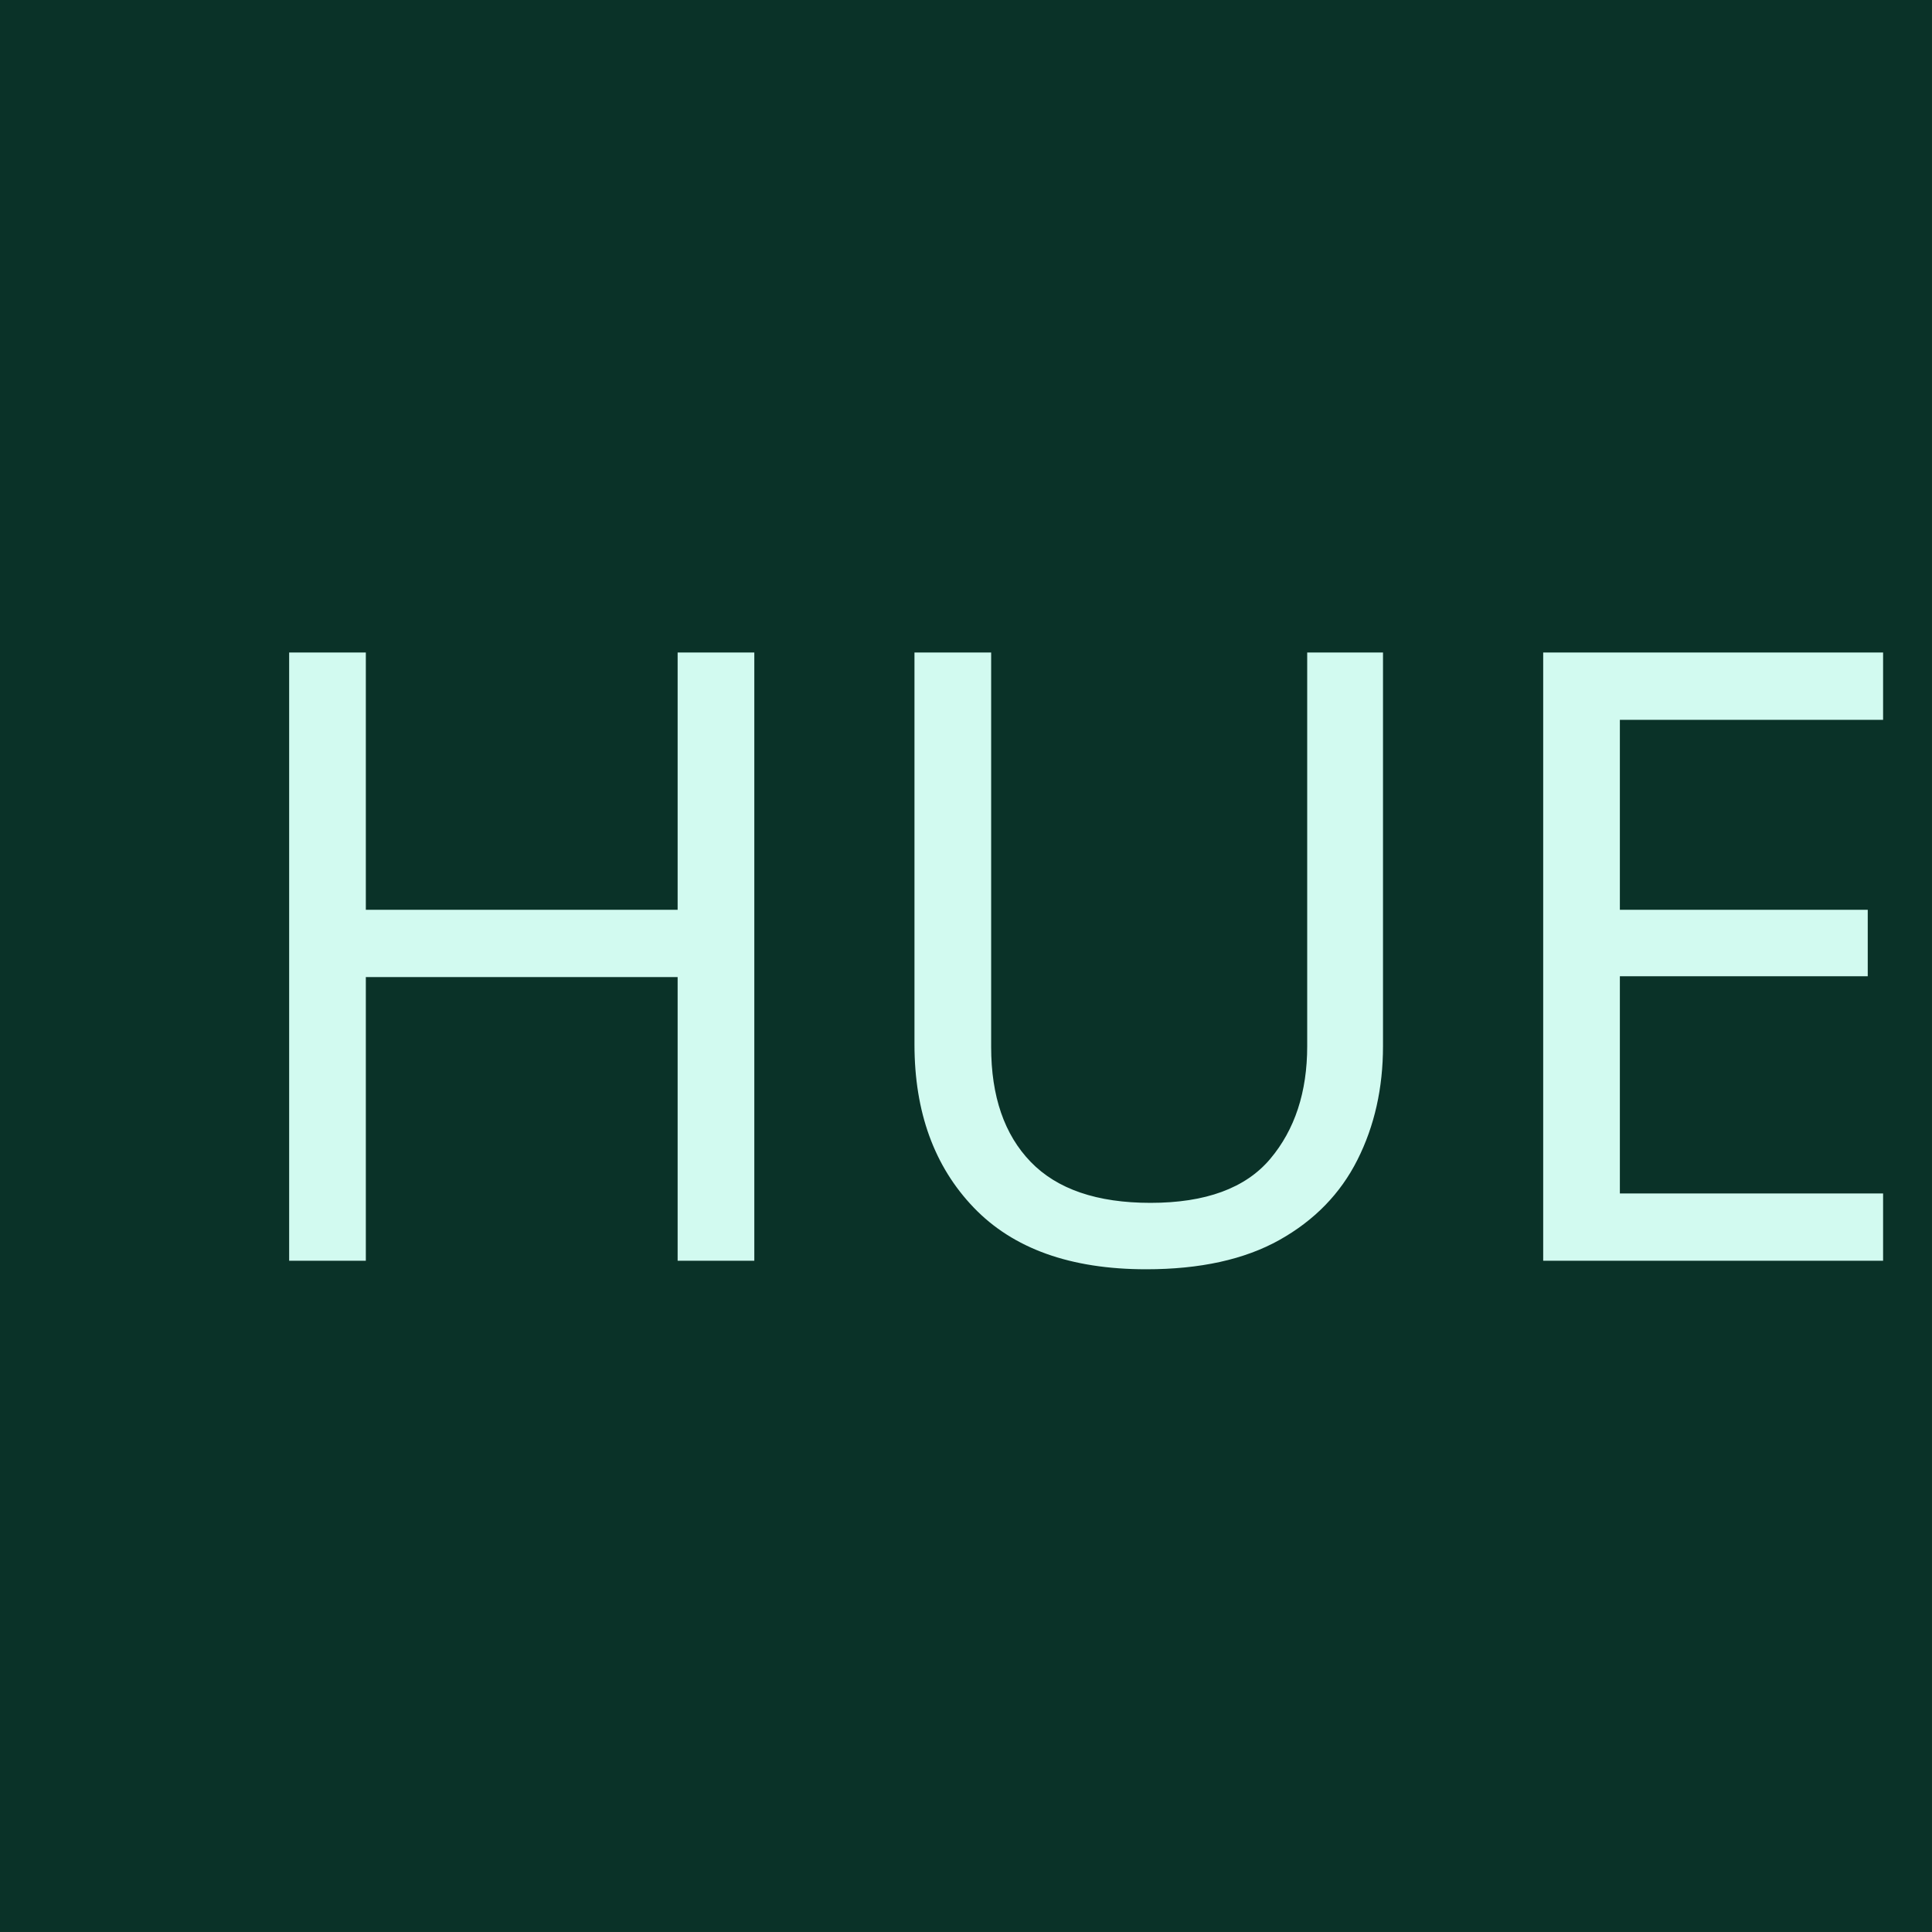
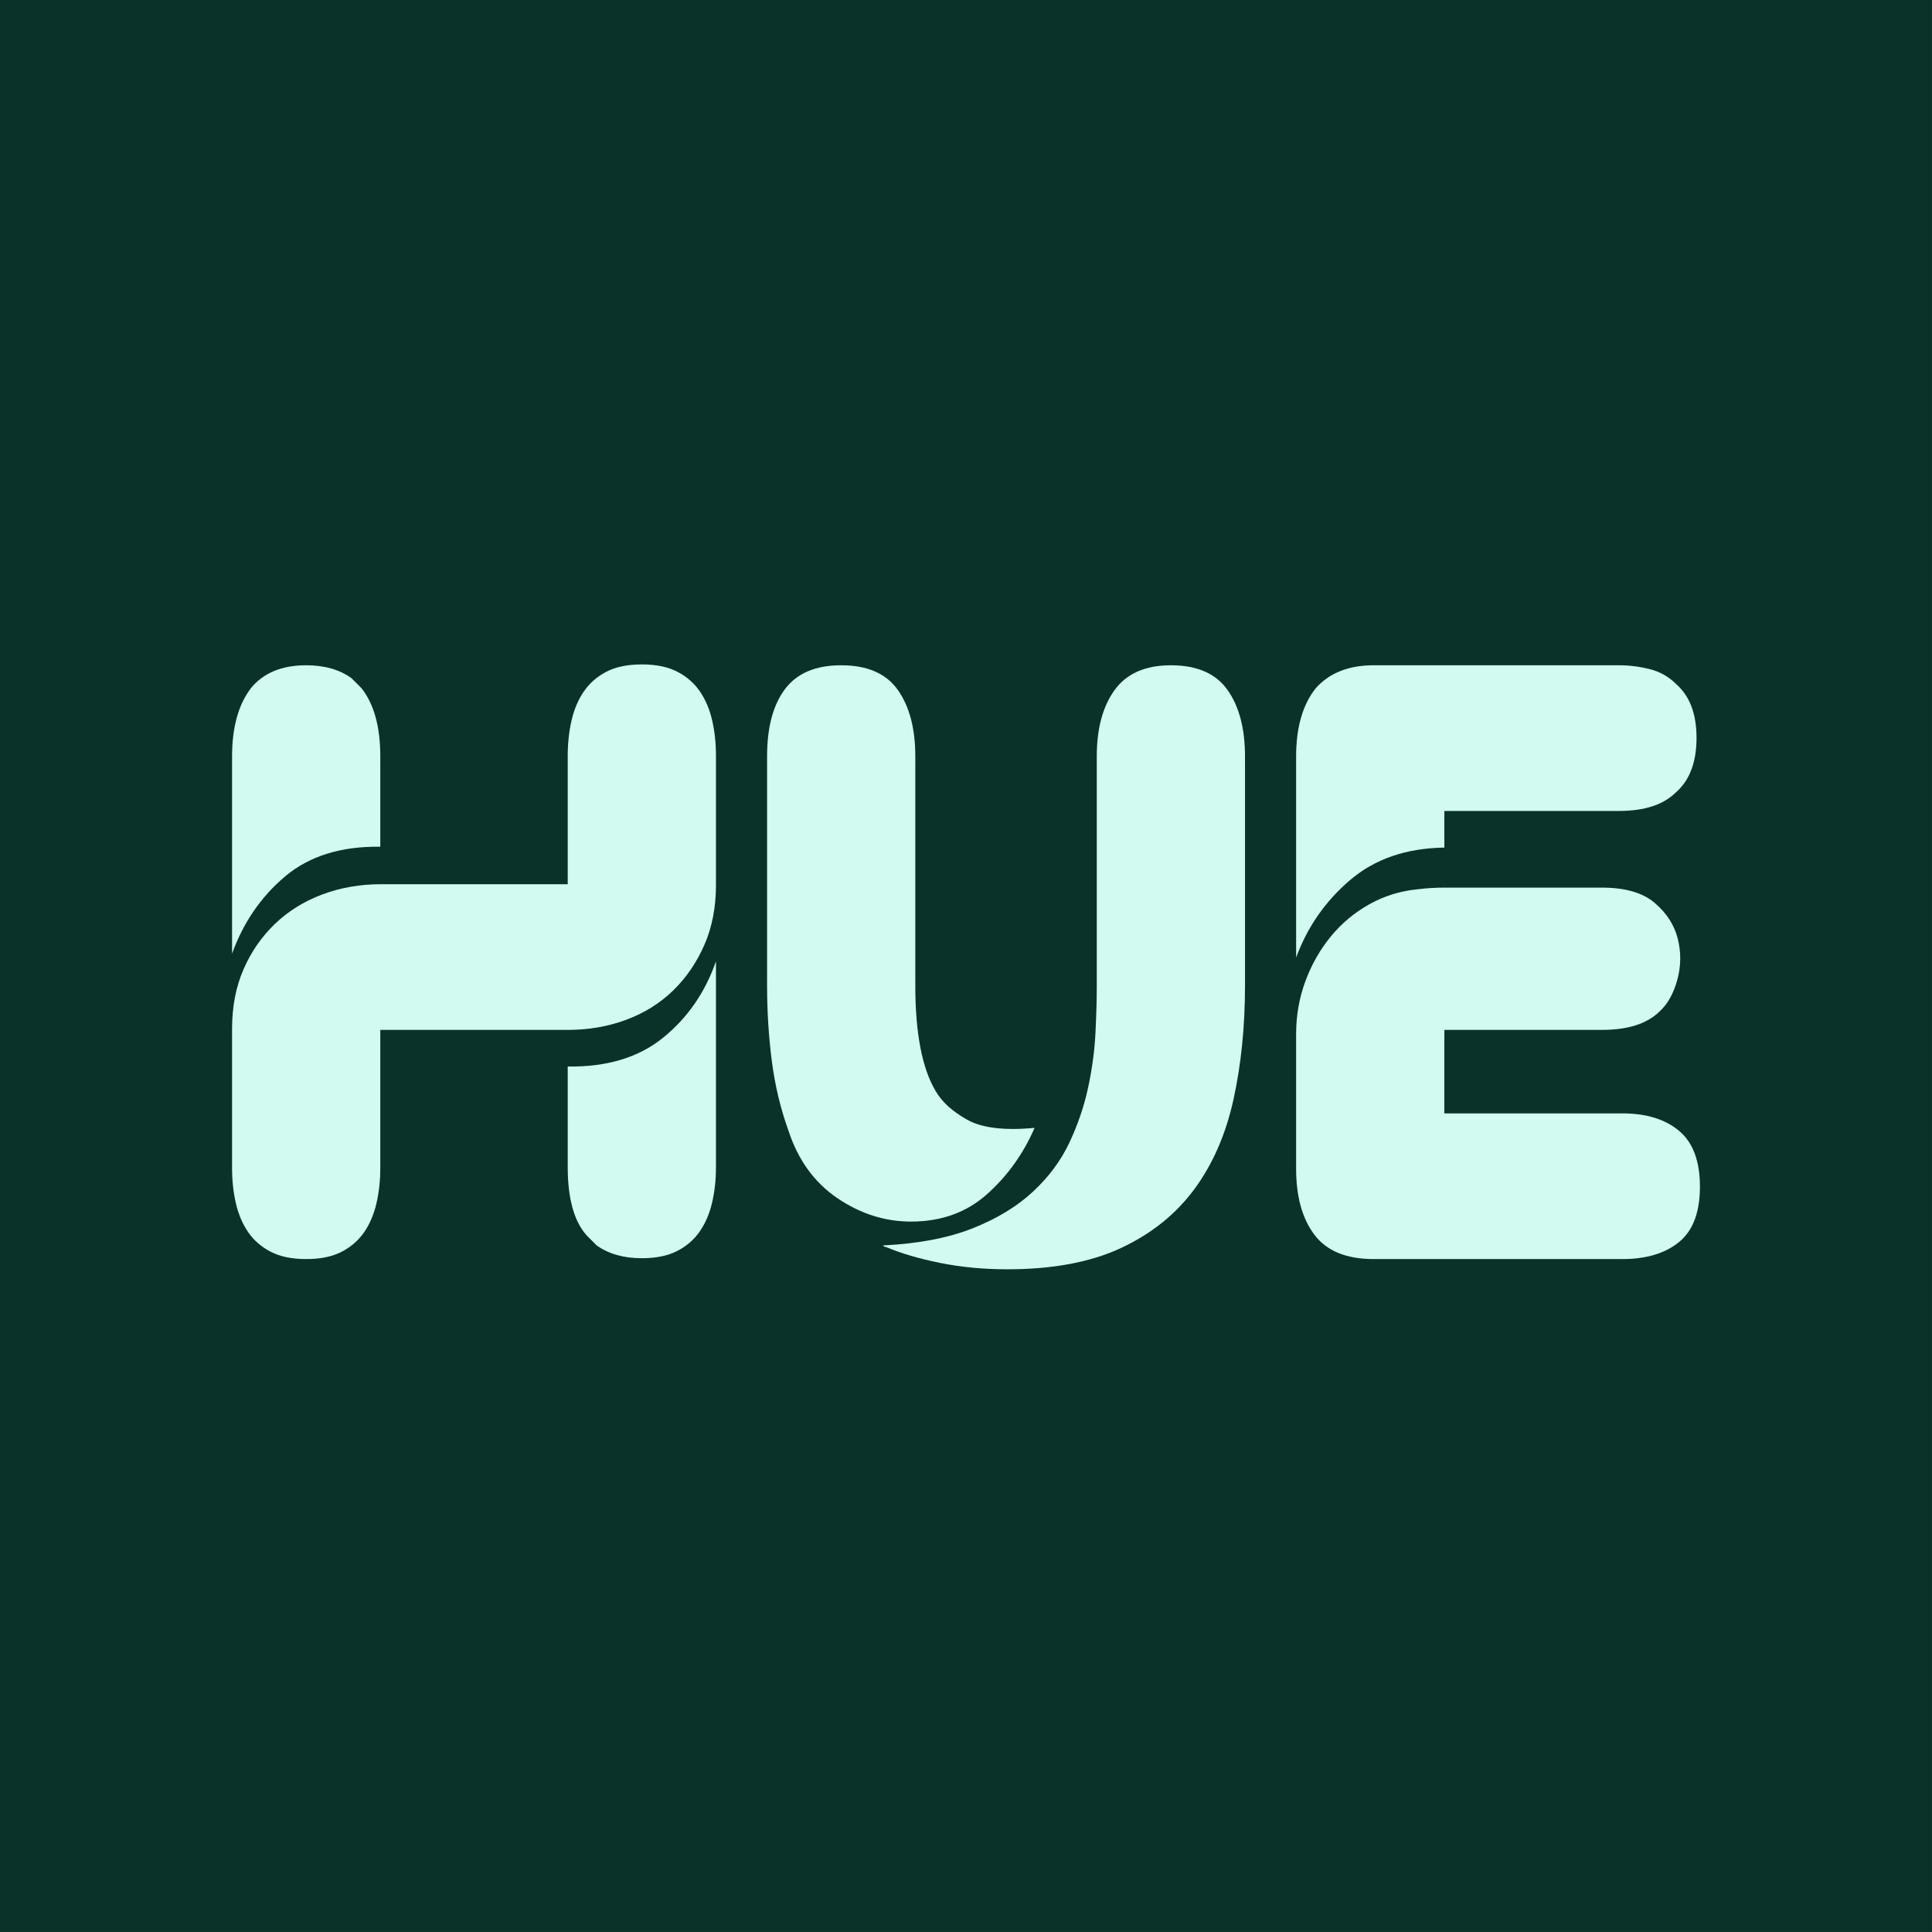
<svg xmlns="http://www.w3.org/2000/svg" width="100%" height="100%" viewBox="0 0 1024 1024" version="1.1" xml:space="preserve" style="fill-rule:evenodd;clip-rule:evenodd;stroke-linejoin:round;stroke-miterlimit:2;">
  <g>
    <g transform="matrix(1.04748,0,0,1.03724,-48.6244,-38.1378)">
      <rect x="46.42" y="36.768" width="977.58" height="987.232" style="fill:rgb(10,50,40);" />
    </g>
-     <g transform="matrix(1.56784,0,0,1.56784,-100.237,-136.613)">
-       <g transform="matrix(288,0,0,288,647.249,513.347)">
-             </g>
-       <text x="133.745px" y="513.347px" style="font-family:'OMEGLE-Regular', 'OMEGLE';font-size:288px;fill:rgb(210,250,240);">HUE</text>
+     <g>
+       <g transform="matrix(1.56784,0,0,1.56784,-100.237,-136.613)">
+         <path d="M542.993,387.779C544.529,387.587 546.065,387.443 547.601,387.347C549.137,387.251 550.673,387.203 552.209,387.203L605.489,387.203C613.361,387.203 619.313,388.931 623.345,392.387C627.377,395.843 629.969,399.875 631.121,404.483C632.273,409.091 632.225,413.699 630.977,418.307C629.729,422.915 627.761,426.467 625.073,428.963C620.849,433.187 614.321,435.299 605.489,435.299L552.209,435.299L552.209,463.523L612.401,463.523C620.465,463.523 626.849,465.491 631.553,469.427C636.257,473.363 638.609,479.651 638.609,488.291C638.609,496.931 636.257,503.171 631.553,507.011C626.849,510.851 620.465,512.771 612.401,512.771L528.305,512.771C519.089,512.771 512.417,510.035 508.289,504.563C504.161,499.091 502.097,491.651 502.097,482.243L502.097,436.739C502.097,430.403 503.153,424.403 505.265,418.739C507.377,413.075 510.257,408.035 513.905,403.619C517.553,399.203 521.873,395.603 526.865,392.819C531.857,390.035 537.233,388.355 542.993,387.779Z" style="fill:rgb(210,250,240);" />
+       </g>
+       <g transform="matrix(1.56784,0,0,1.56784,-100.237,-136.613)">
+         <path d="M502.097,342.851C502.097,333.059 504.305,325.379 508.721,319.811C513.329,314.627 519.857,312.035 528.305,312.035L611.249,312.035C614.705,312.035 618.161,312.467 621.617,313.331C625.073,314.195 628.049,315.875 630.545,318.371C635.153,322.403 637.457,328.451 637.457,336.515C637.457,344.771 635.153,350.915 630.545,354.947C626.321,359.171 619.889,361.283 611.249,361.283L552.209,361.283L552.209,373.667C539.345,373.859 528.737,377.507 520.385,384.611C512.033,391.715 505.937,400.451 502.097,410.819L502.097,342.851Z" style="fill:rgb(210,250,240);" />
+       </g>
+       <g transform="matrix(1.56784,0,0,1.56784,-100.237,-136.613)">
+         <path d="M542.993,387.779C544.529,387.587 546.065,387.443 547.601,387.347C549.137,387.251 550.673,387.203 552.209,387.203L605.489,387.203C613.361,387.203 619.313,388.931 623.345,392.387C627.377,395.843 629.969,399.875 631.121,404.483C632.273,409.091 632.225,413.699 630.977,418.307C629.729,422.915 627.761,426.467 625.073,428.963C620.849,433.187 614.321,435.299 605.489,435.299L552.209,435.299L552.209,463.523L612.401,463.523C620.465,463.523 626.849,465.491 631.553,469.427C636.257,473.363 638.609,479.651 638.609,488.291C638.609,496.931 636.257,503.171 631.553,507.011C626.849,510.851 620.465,512.771 612.401,512.771L528.305,512.771C519.089,512.771 512.417,510.035 508.289,504.563C504.161,499.091 502.097,491.651 502.097,482.243L502.097,436.739C502.097,430.403 503.153,424.403 505.265,418.739C507.377,413.075 510.257,408.035 513.905,403.619C517.553,399.203 521.873,395.603 526.865,392.819C531.857,390.035 537.233,388.355 542.993,387.779Z" style="fill:none;" />
+       </g>
+       <g transform="matrix(1.56784,0,0,1.56784,-100.237,-136.613)">
+         <path d="M502.097,342.851C502.097,333.059 504.305,325.379 508.721,319.811C513.329,314.627 519.857,312.035 528.305,312.035L611.249,312.035C614.705,312.035 618.161,312.467 621.617,313.331C625.073,314.195 628.049,315.875 630.545,318.371C635.153,322.403 637.457,328.451 637.457,336.515C637.457,344.771 635.153,350.915 630.545,354.947C626.321,359.171 619.889,361.283 611.249,361.283L552.209,361.283L552.209,373.667C539.345,373.859 528.737,377.507 520.385,384.611C512.033,391.715 505.937,400.451 502.097,410.819L502.097,342.851Z" style="fill:none;" />
+       </g>
+       <g transform="matrix(1.56784,0,0,1.56784,-100.237,-136.613)">
+         <path d="M323.249,342.851C323.249,333.059 325.265,325.475 329.297,320.099C333.329,314.723 339.665,312.035 348.305,312.035C357.137,312.035 363.521,314.819 367.457,320.387C371.393,325.955 373.361,333.443 373.361,342.851L373.361,420.323C373.361,436.451 375.665,448.355 380.273,456.035C382.385,459.683 385.937,462.899 390.929,465.683C395.921,468.467 403.505,469.379 413.681,468.419C409.841,477.251 404.465,484.739 397.553,490.883C390.641,497.027 382.097,500.099 371.921,500.099C363.089,500.099 354.785,497.459 347.009,492.179C339.233,486.899 333.713,479.267 330.449,469.283C327.761,461.795 325.889,453.923 324.833,445.667C323.777,437.411 323.249,428.963 323.249,420.323L323.249,342.851Z" style="fill:rgb(210,250,240);" />
+       </g>
+       <g transform="matrix(1.56784,0,0,1.56784,-100.237,-136.613)">
+         <path d="M434.705,420.323L434.705,342.851C434.705,333.443 436.721,325.955 440.753,320.387C444.785,314.819 451.121,312.035 459.761,312.035C468.593,312.035 474.977,314.819 478.913,320.387C482.849,325.955 484.817,333.443 484.817,342.851L484.817,420.323C484.817,434.147 483.521,446.963 480.929,458.771C478.337,470.579 473.921,480.707 467.681,489.155C461.441,497.603 453.185,504.227 442.913,509.027C432.641,513.827 419.825,516.227 404.465,516.227C396.401,516.227 388.817,515.507 381.713,514.067C374.609,512.627 368.561,510.851 363.569,508.739C363.185,508.739 362.801,508.547 362.417,508.163C374.321,507.587 384.401,505.667 392.657,502.403C400.913,499.139 407.729,495.011 413.105,490.019C418.481,485.027 422.609,479.459 425.489,473.315C428.369,467.171 430.481,460.931 431.825,454.595C433.169,448.259 433.985,442.115 434.273,436.163C434.561,430.211 434.705,424.931 434.705,420.323Z" style="fill:rgb(210,250,240);" />
+       </g>
+       <g transform="matrix(1.56784,0,0,1.56784,-100.237,-136.613)">
+         <path d="M323.249,342.851C323.249,333.059 325.265,325.475 329.297,320.099C333.329,314.723 339.665,312.035 348.305,312.035C357.137,312.035 363.521,314.819 367.457,320.387C371.393,325.955 373.361,333.443 373.361,342.851L373.361,420.323C373.361,436.451 375.665,448.355 380.273,456.035C382.385,459.683 385.937,462.899 390.929,465.683C395.921,468.467 403.505,469.379 413.681,468.419C409.841,477.251 404.465,484.739 397.553,490.883C390.641,497.027 382.097,500.099 371.921,500.099C363.089,500.099 354.785,497.459 347.009,492.179C339.233,486.899 333.713,479.267 330.449,469.283C327.761,461.795 325.889,453.923 324.833,445.667C323.777,437.411 323.249,428.963 323.249,420.323L323.249,342.851Z" style="fill:none;" />
+       </g>
+       <g transform="matrix(1.56784,0,0,1.56784,-100.237,-136.613)">
+         <path d="M434.705,420.323L434.705,342.851C434.705,333.443 436.721,325.955 440.753,320.387C444.785,314.819 451.121,312.035 459.761,312.035C468.593,312.035 474.977,314.819 478.913,320.387C482.849,325.955 484.817,333.443 484.817,342.851L484.817,420.323C484.817,434.147 483.521,446.963 480.929,458.771C478.337,470.579 473.921,480.707 467.681,489.155C461.441,497.603 453.185,504.227 442.913,509.027C432.641,513.827 419.825,516.227 404.465,516.227C396.401,516.227 388.817,515.507 381.713,514.067C374.609,512.627 368.561,510.851 363.569,508.739C363.185,508.739 362.801,508.547 362.417,508.163C374.321,507.587 384.401,505.667 392.657,502.403C400.913,499.139 407.729,495.011 413.105,490.019C418.481,485.027 422.609,479.459 425.489,473.315C428.369,467.171 430.481,460.931 431.825,454.595C433.169,448.259 433.985,442.115 434.273,436.163C434.561,430.211 434.705,424.931 434.705,420.323Z" style="fill:none;" />
+       </g>
+       <g transform="matrix(1.56784,0,0,1.56784,-100.237,-136.613)">
+         <path d="M192.785,386.051L255.857,386.051L255.857,342.684C255.857,338.442 256.289,334.442 257.153,330.683C258.017,326.924 259.409,323.648 261.329,320.855C263.249,318.059 265.793,315.842 268.961,314.204C272.129,312.566 276.113,311.747 280.913,311.747C285.713,311.747 289.697,312.563 292.865,314.195C296.033,315.827 298.577,318.035 300.497,320.819C302.417,323.603 303.809,326.867 304.673,330.611C305.537,334.355 305.969,338.339 305.969,342.563L305.969,386.339C305.969,393.827 304.673,400.547 302.081,406.499C299.489,412.451 295.985,417.587 291.569,421.907C287.153,426.227 281.873,429.539 275.729,431.843C269.585,434.147 262.961,435.299 255.857,435.299L192.497,435.299L192.497,481.955C192.497,486.179 192.065,490.163 191.201,493.907C190.337,497.651 188.945,500.915 187.025,503.699C185.105,506.483 182.561,508.691 179.393,510.323C176.225,511.955 172.241,512.771 167.441,512.771C162.641,512.771 158.657,511.956 155.489,510.327C152.321,508.698 149.777,506.496 147.857,503.721C145.937,500.943 144.545,497.687 143.681,493.952C142.817,490.214 142.385,486.239 142.385,482.027L142.385,434.898C142.385,427.428 143.681,420.725 146.273,414.788C148.865,408.848 152.417,403.724 156.929,399.416C161.441,395.105 166.769,391.8 172.913,389.502C179.057,387.201 185.681,386.051 192.785,386.051Z" style="fill:rgb(210,250,240);" />
+       </g>
+       <g transform="matrix(1.56784,0,0,1.56784,-100.237,-136.613)">
+         <path d="M255.857,447.683C269.105,447.875 279.857,444.624 288.113,437.931C296.369,431.235 302.321,422.627 305.969,412.106L305.969,481.707C305.969,485.925 305.537,489.905 304.673,493.646C303.809,497.384 302.417,500.643 300.497,503.424C298.577,506.202 296.033,508.407 292.865,510.039C289.697,511.668 285.713,512.483 280.913,512.483C274.769,512.483 269.681,511.043 265.649,508.163L262.193,504.707C257.969,499.907 255.857,492.227 255.857,481.667L255.857,447.683Z" style="fill:rgb(210,250,240);" />
+       </g>
+       <g transform="matrix(1.56784,0,0,1.56784,-100.237,-136.613)">
+         <path d="M148.721,319.824C152.945,314.631 159.185,312.035 167.441,312.035C173.585,312.035 178.673,313.475 182.705,316.355L186.161,319.811C190.385,325.187 192.497,332.867 192.497,342.851L192.497,373.379C179.249,373.187 168.545,376.512 160.385,383.355C152.225,390.198 146.225,398.922 142.385,409.527L142.385,342.896C142.385,333.089 144.497,325.398 148.721,319.824Z" style="fill:rgb(210,250,240);" />
+       </g>
+       <g transform="matrix(1.56784,0,0,1.56784,-100.237,-136.613)">
+         <path d="M192.785,386.051L255.857,386.051L255.857,342.684C255.857,338.442 256.289,334.442 257.153,330.683C258.017,326.924 259.409,323.648 261.329,320.855C263.249,318.059 265.793,315.842 268.961,314.204C272.129,312.566 276.113,311.747 280.913,311.747C285.713,311.747 289.697,312.563 292.865,314.195C296.033,315.827 298.577,318.035 300.497,320.819C302.417,323.603 303.809,326.867 304.673,330.611C305.537,334.355 305.969,338.339 305.969,342.563L305.969,386.339C305.969,393.827 304.673,400.547 302.081,406.499C299.489,412.451 295.985,417.587 291.569,421.907C287.153,426.227 281.873,429.539 275.729,431.843C269.585,434.147 262.961,435.299 255.857,435.299L192.497,435.299L192.497,481.955C192.497,486.179 192.065,490.163 191.201,493.907C190.337,497.651 188.945,500.915 187.025,503.699C185.105,506.483 182.561,508.691 179.393,510.323C176.225,511.955 172.241,512.771 167.441,512.771C162.641,512.771 158.657,511.956 155.489,510.327C152.321,508.698 149.777,506.496 147.857,503.721C145.937,500.943 144.545,497.687 143.681,493.952C142.817,490.214 142.385,486.239 142.385,482.027L142.385,434.898C142.385,427.428 143.681,420.725 146.273,414.788C148.865,408.848 152.417,403.724 156.929,399.416C161.441,395.105 166.769,391.8 172.913,389.502C179.057,387.201 185.681,386.051 192.785,386.051Z" style="fill:none;" />
+       </g>
+       <g transform="matrix(1.56784,0,0,1.56784,-100.237,-136.613)">
+         <path d="M255.857,447.683C269.105,447.875 279.857,444.624 288.113,437.931C296.369,431.235 302.321,422.627 305.969,412.106L305.969,481.707C305.969,485.925 305.537,489.905 304.673,493.646C303.809,497.384 302.417,500.643 300.497,503.424C298.577,506.202 296.033,508.407 292.865,510.039C289.697,511.668 285.713,512.483 280.913,512.483C274.769,512.483 269.681,511.043 265.649,508.163L262.193,504.707C257.969,499.907 255.857,492.227 255.857,481.667L255.857,447.683Z" style="fill:none;" />
+       </g>
+       <g transform="matrix(1.56784,0,0,1.56784,-100.237,-136.613)">
+         <path d="M148.721,319.824C152.945,314.631 159.185,312.035 167.441,312.035C173.585,312.035 178.673,313.475 182.705,316.355L186.161,319.811C190.385,325.187 192.497,332.867 192.497,342.851L192.497,373.379C179.249,373.187 168.545,376.512 160.385,383.355C152.225,390.198 146.225,398.922 142.385,409.527L142.385,342.896C142.385,333.089 144.497,325.398 148.721,319.824Z" style="fill:none;" />
+       </g>
    </g>
  </g>
</svg>
